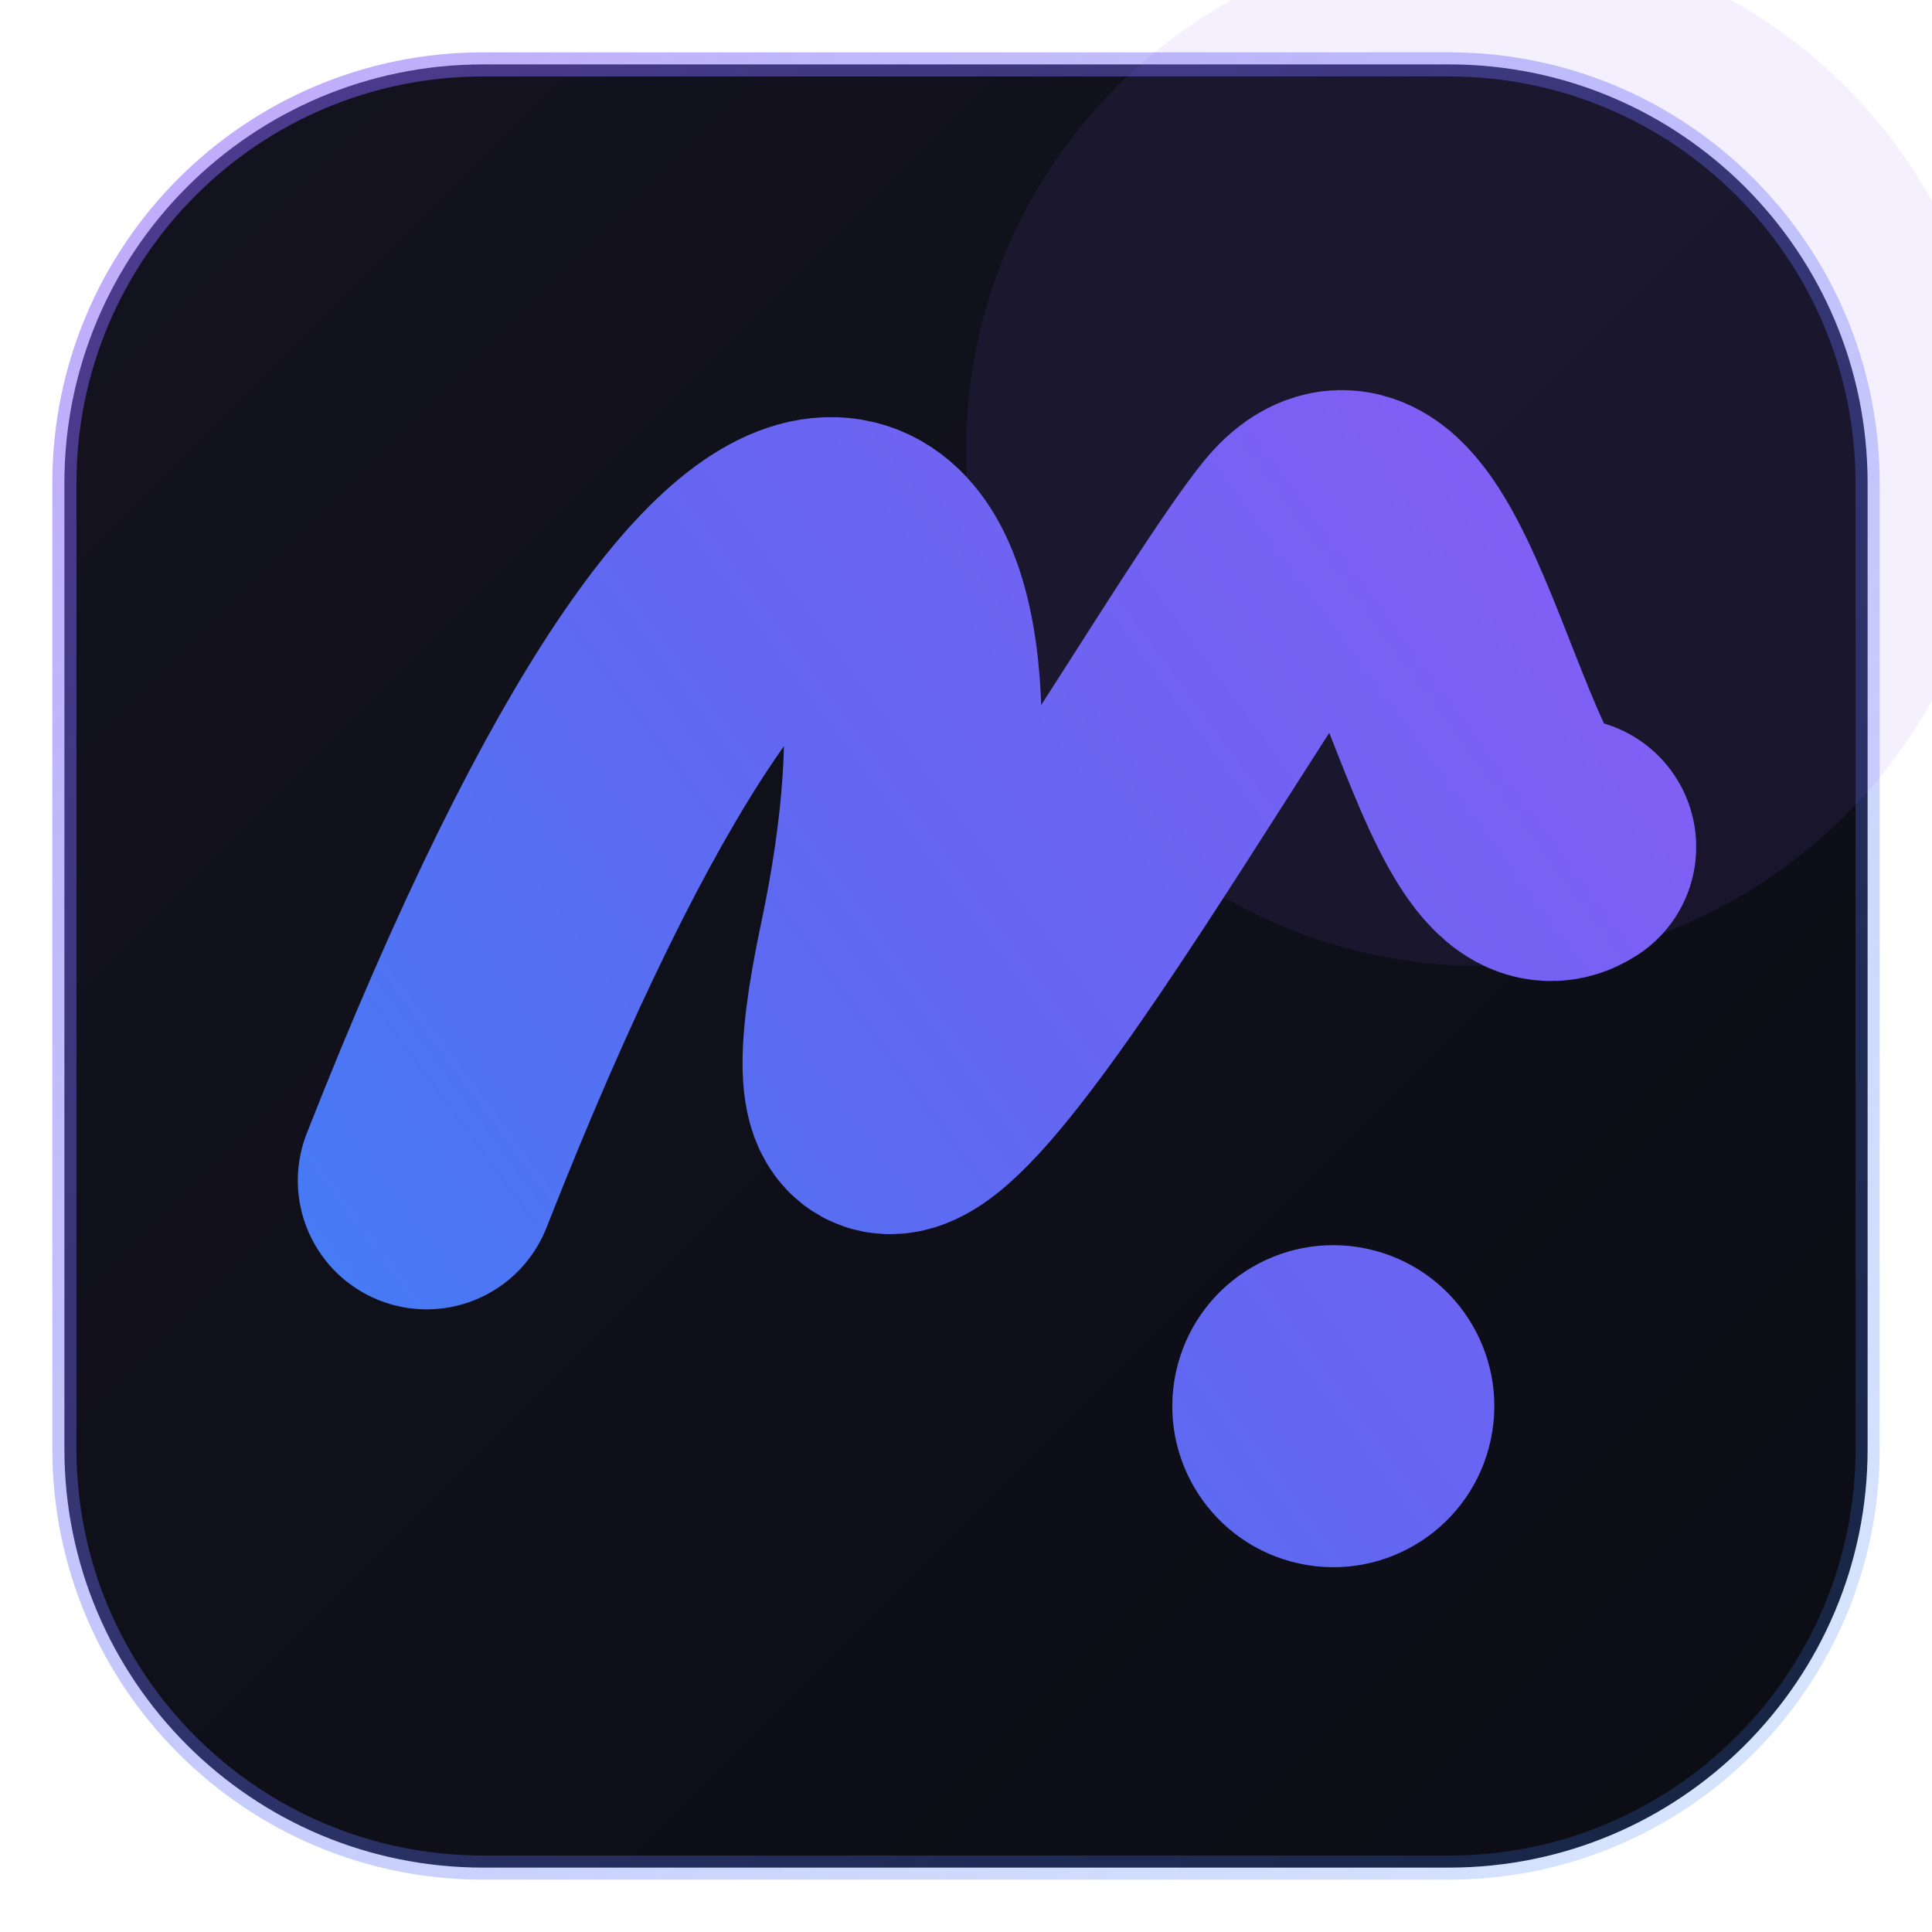
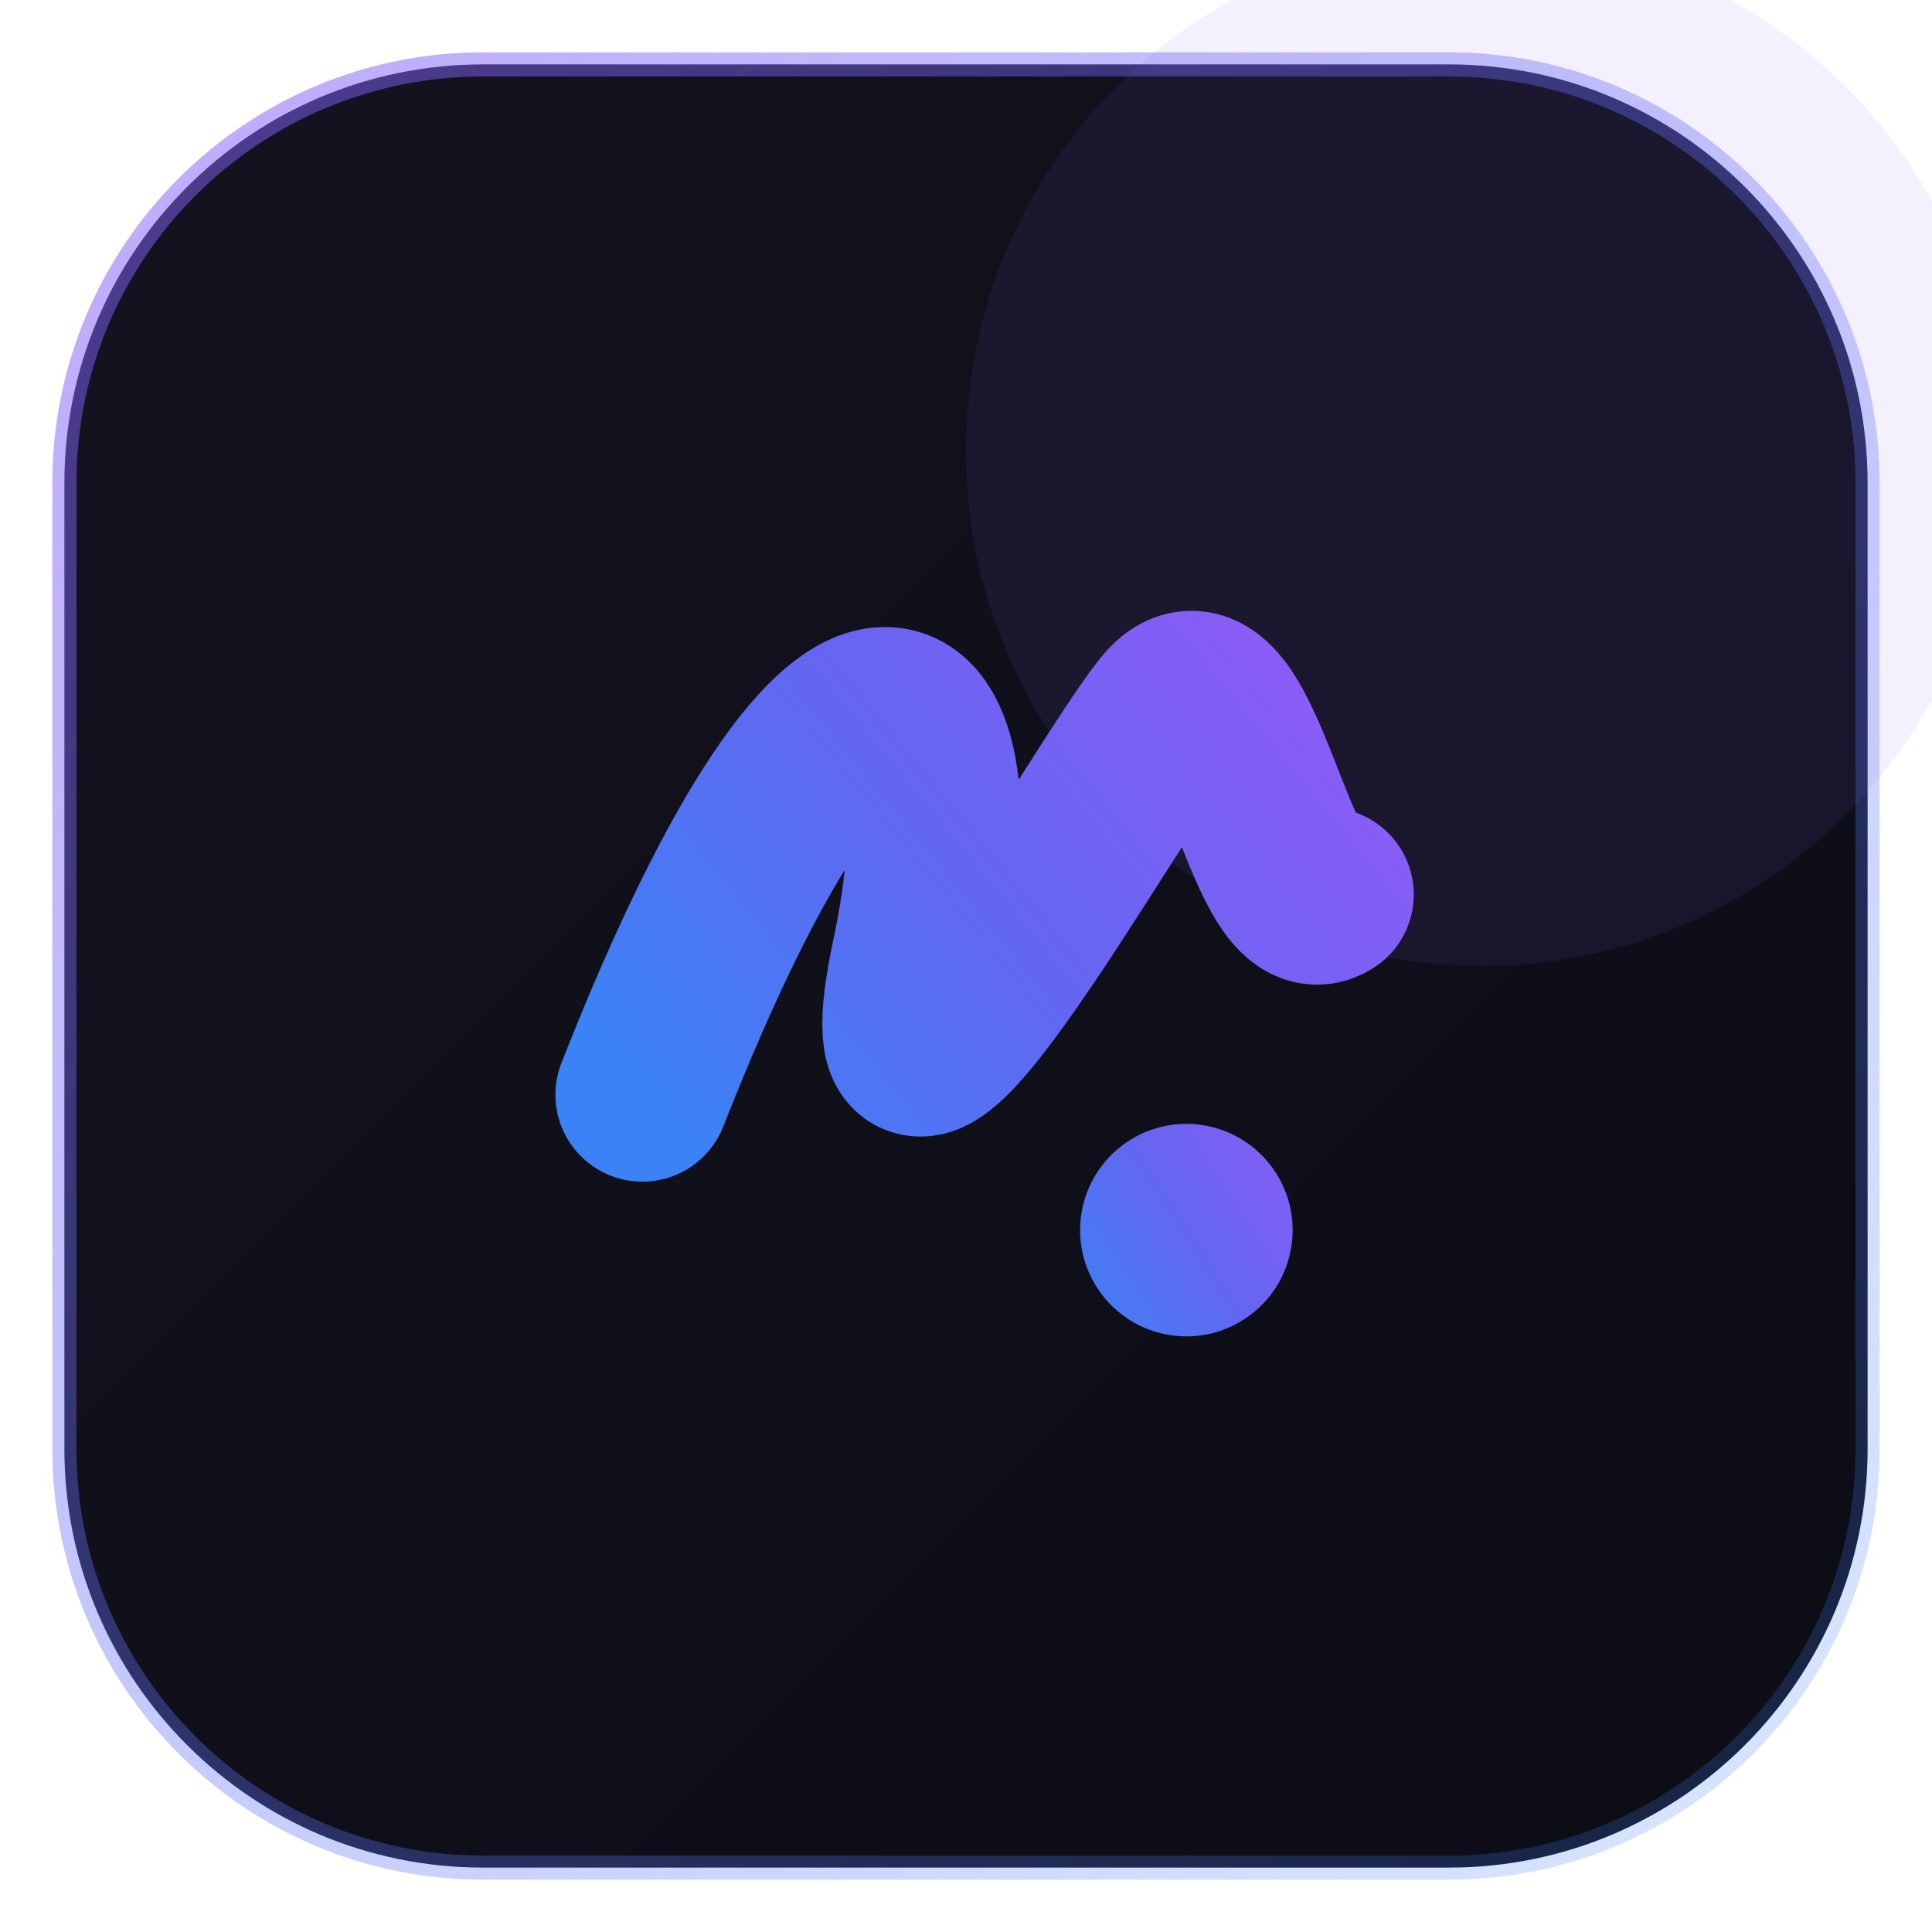
<svg xmlns="http://www.w3.org/2000/svg" width="240" height="240" viewBox="0 0 240 240" fill="none">
  <defs>
    <linearGradient id="mwhBg" x1="0" y1="0" x2="240" y2="240" gradientUnits="userSpaceOnUse">
      <stop offset="0%" stop-color="#141320" />
      <stop offset="100%" stop-color="#0B0C14" />
    </linearGradient>
-     <linearGradient id="mwhPurpleBlue" x1="200" y1="30" x2="40" y2="210" gradientUnits="userSpaceOnUse">
+     <linearGradient id="mwhPurpleBlue" x1="1" y1="0" x2="0" y2="1">
      <stop offset="0%" stop-color="#8B5CF6" />
      <stop offset="50%" stop-color="#6366F1" />
      <stop offset="100%" stop-color="#3B82F6" />
    </linearGradient>
    <linearGradient id="mwhBorder" x1="0" y1="0" x2="240" y2="240" gradientUnits="userSpaceOnUse">
      <stop offset="0%" stop-color="#8B5CF6" stop-opacity="0.55" />
      <stop offset="100%" stop-color="#3B82F6" stop-opacity="0.18" />
    </linearGradient>
  </defs>
  <rect x="8" y="8" width="224" height="224" rx="52" fill="url(#mwhBg)" stroke="url(#mwhBorder)" stroke-width="3" />
  <circle cx="184" cy="56" r="64" fill="#8B5CF6" fill-opacity="0.09" />
-   <g transform="rotate(12 120 120)">
-     <path d="M 60 160 C 80 40, 110 60, 110 120 C 110 180, 140 80, 150 60 C 160 40, 180 100, 190 90" fill="none" stroke="url(#mwhPurpleBlue)" stroke-width="32" stroke-linecap="round" stroke-linejoin="round" />
-     <circle cx="176" cy="164" r="20" fill="url(#mwhPurpleBlue)" />
+   <g transform="translate(48, 48) scale(1.2)">
+     <g transform="rotate(12 60 60)">
+       <path d="M 30 80 C 40 20, 55 30, 55 60 C 55 90, 70 40, 75 30 C 80 20, 90 50, 95 45" fill="none" stroke="url(#mwhPurpleBlue)" stroke-width="18" stroke-linecap="round" stroke-linejoin="round" />
+       <circle cx="88" cy="82" r="11" fill="url(#mwhPurpleBlue)" />
+     </g>
  </g>
</svg>
